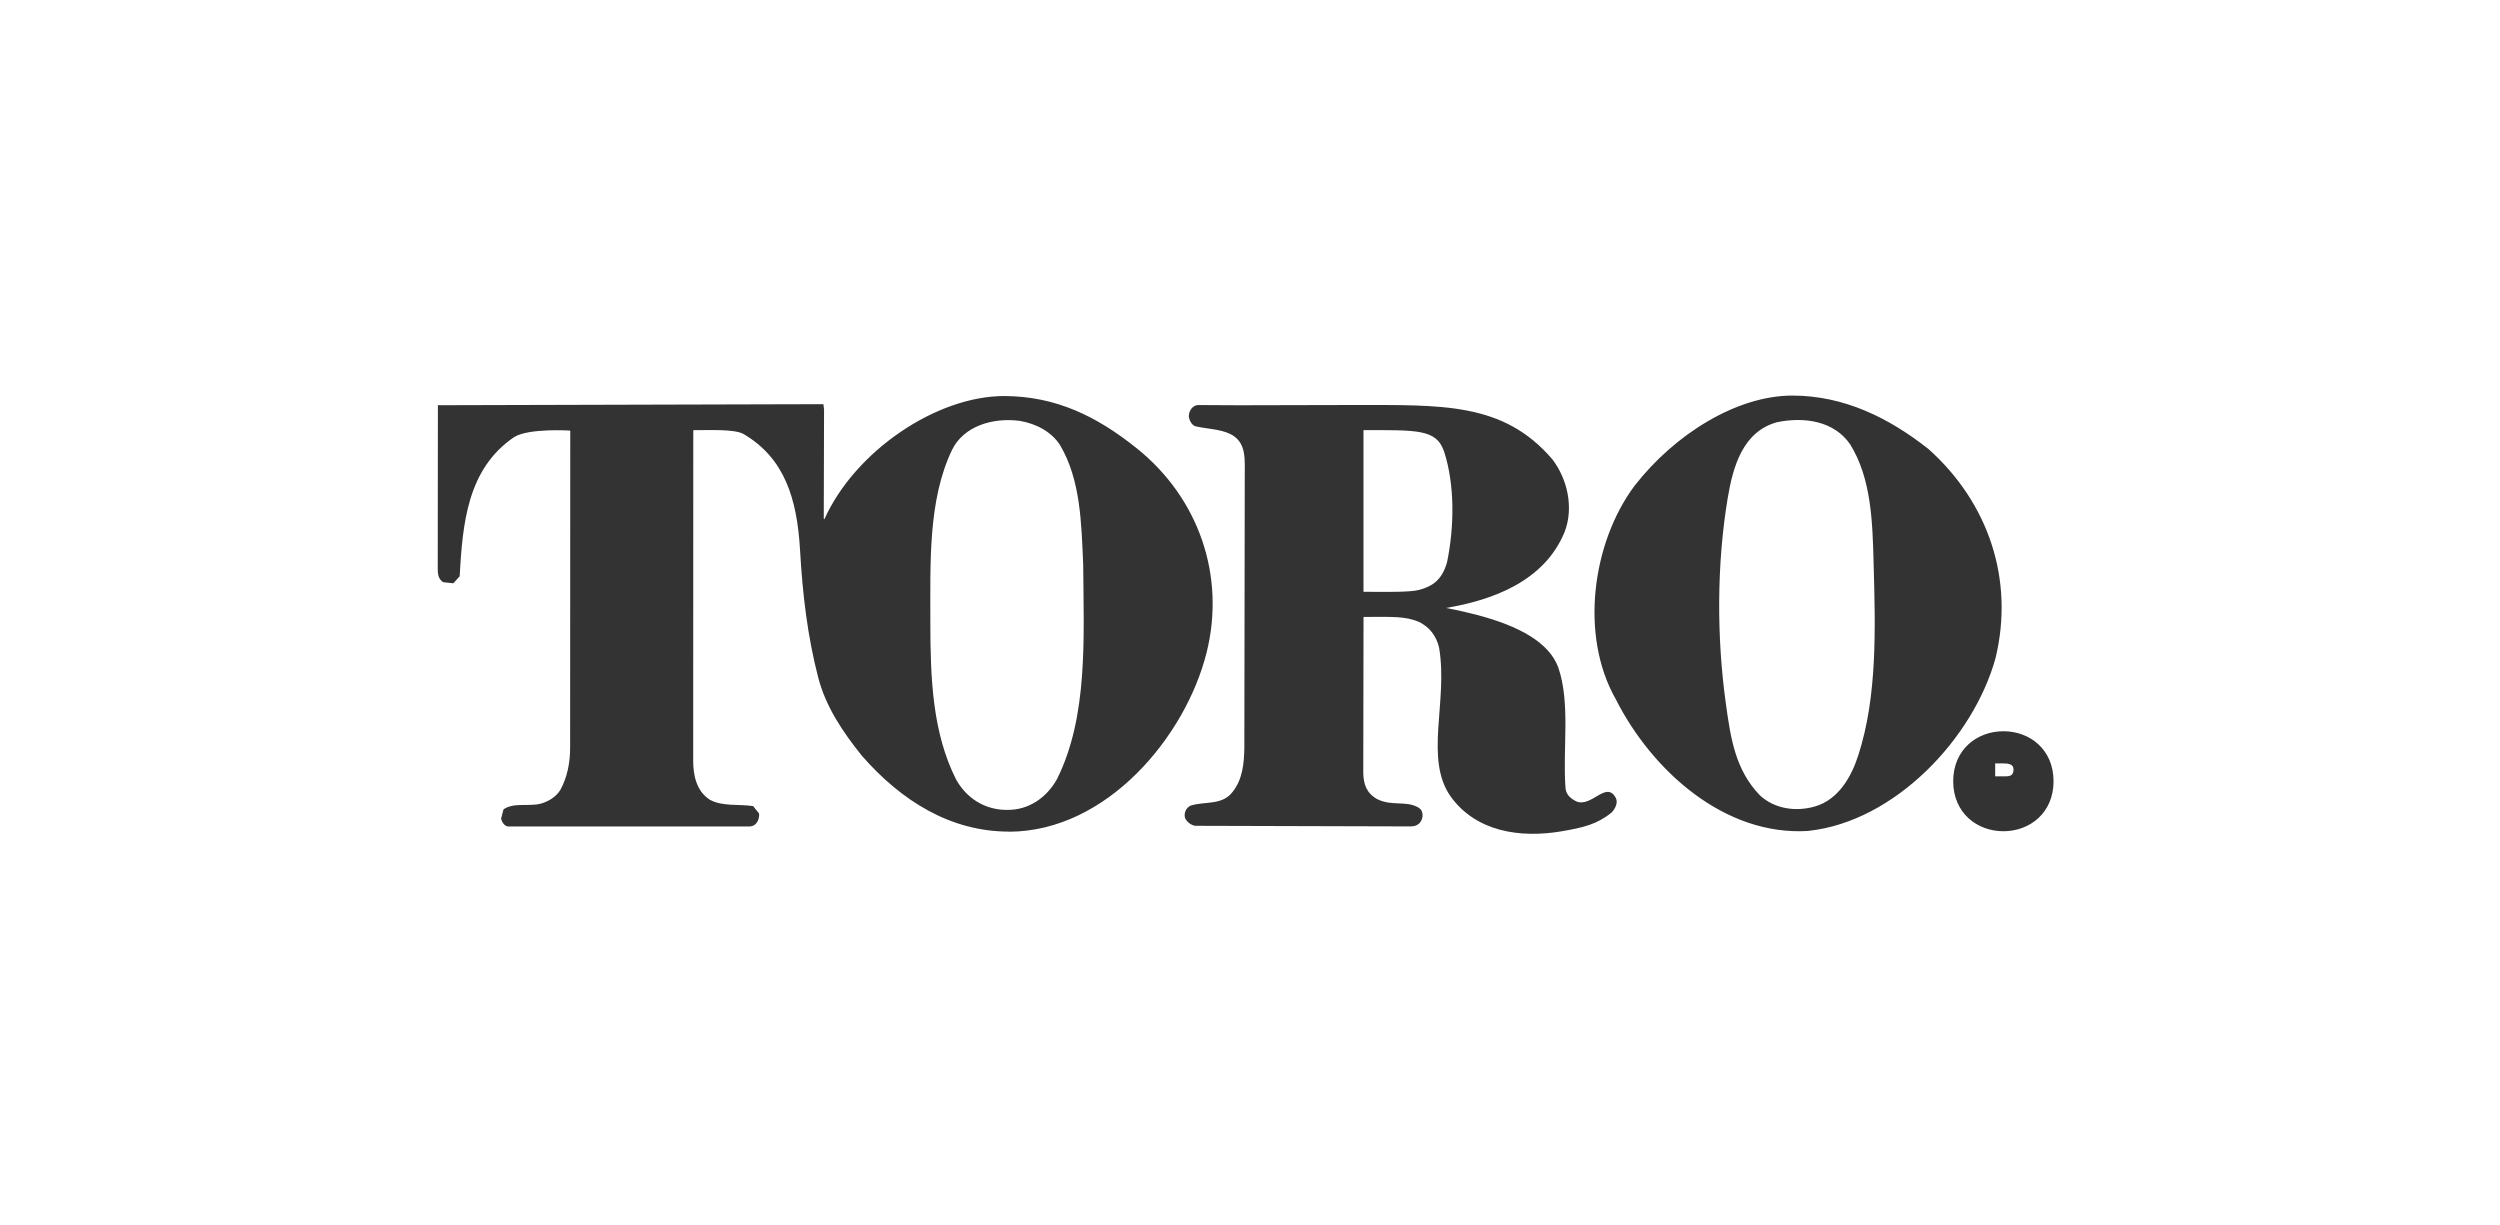
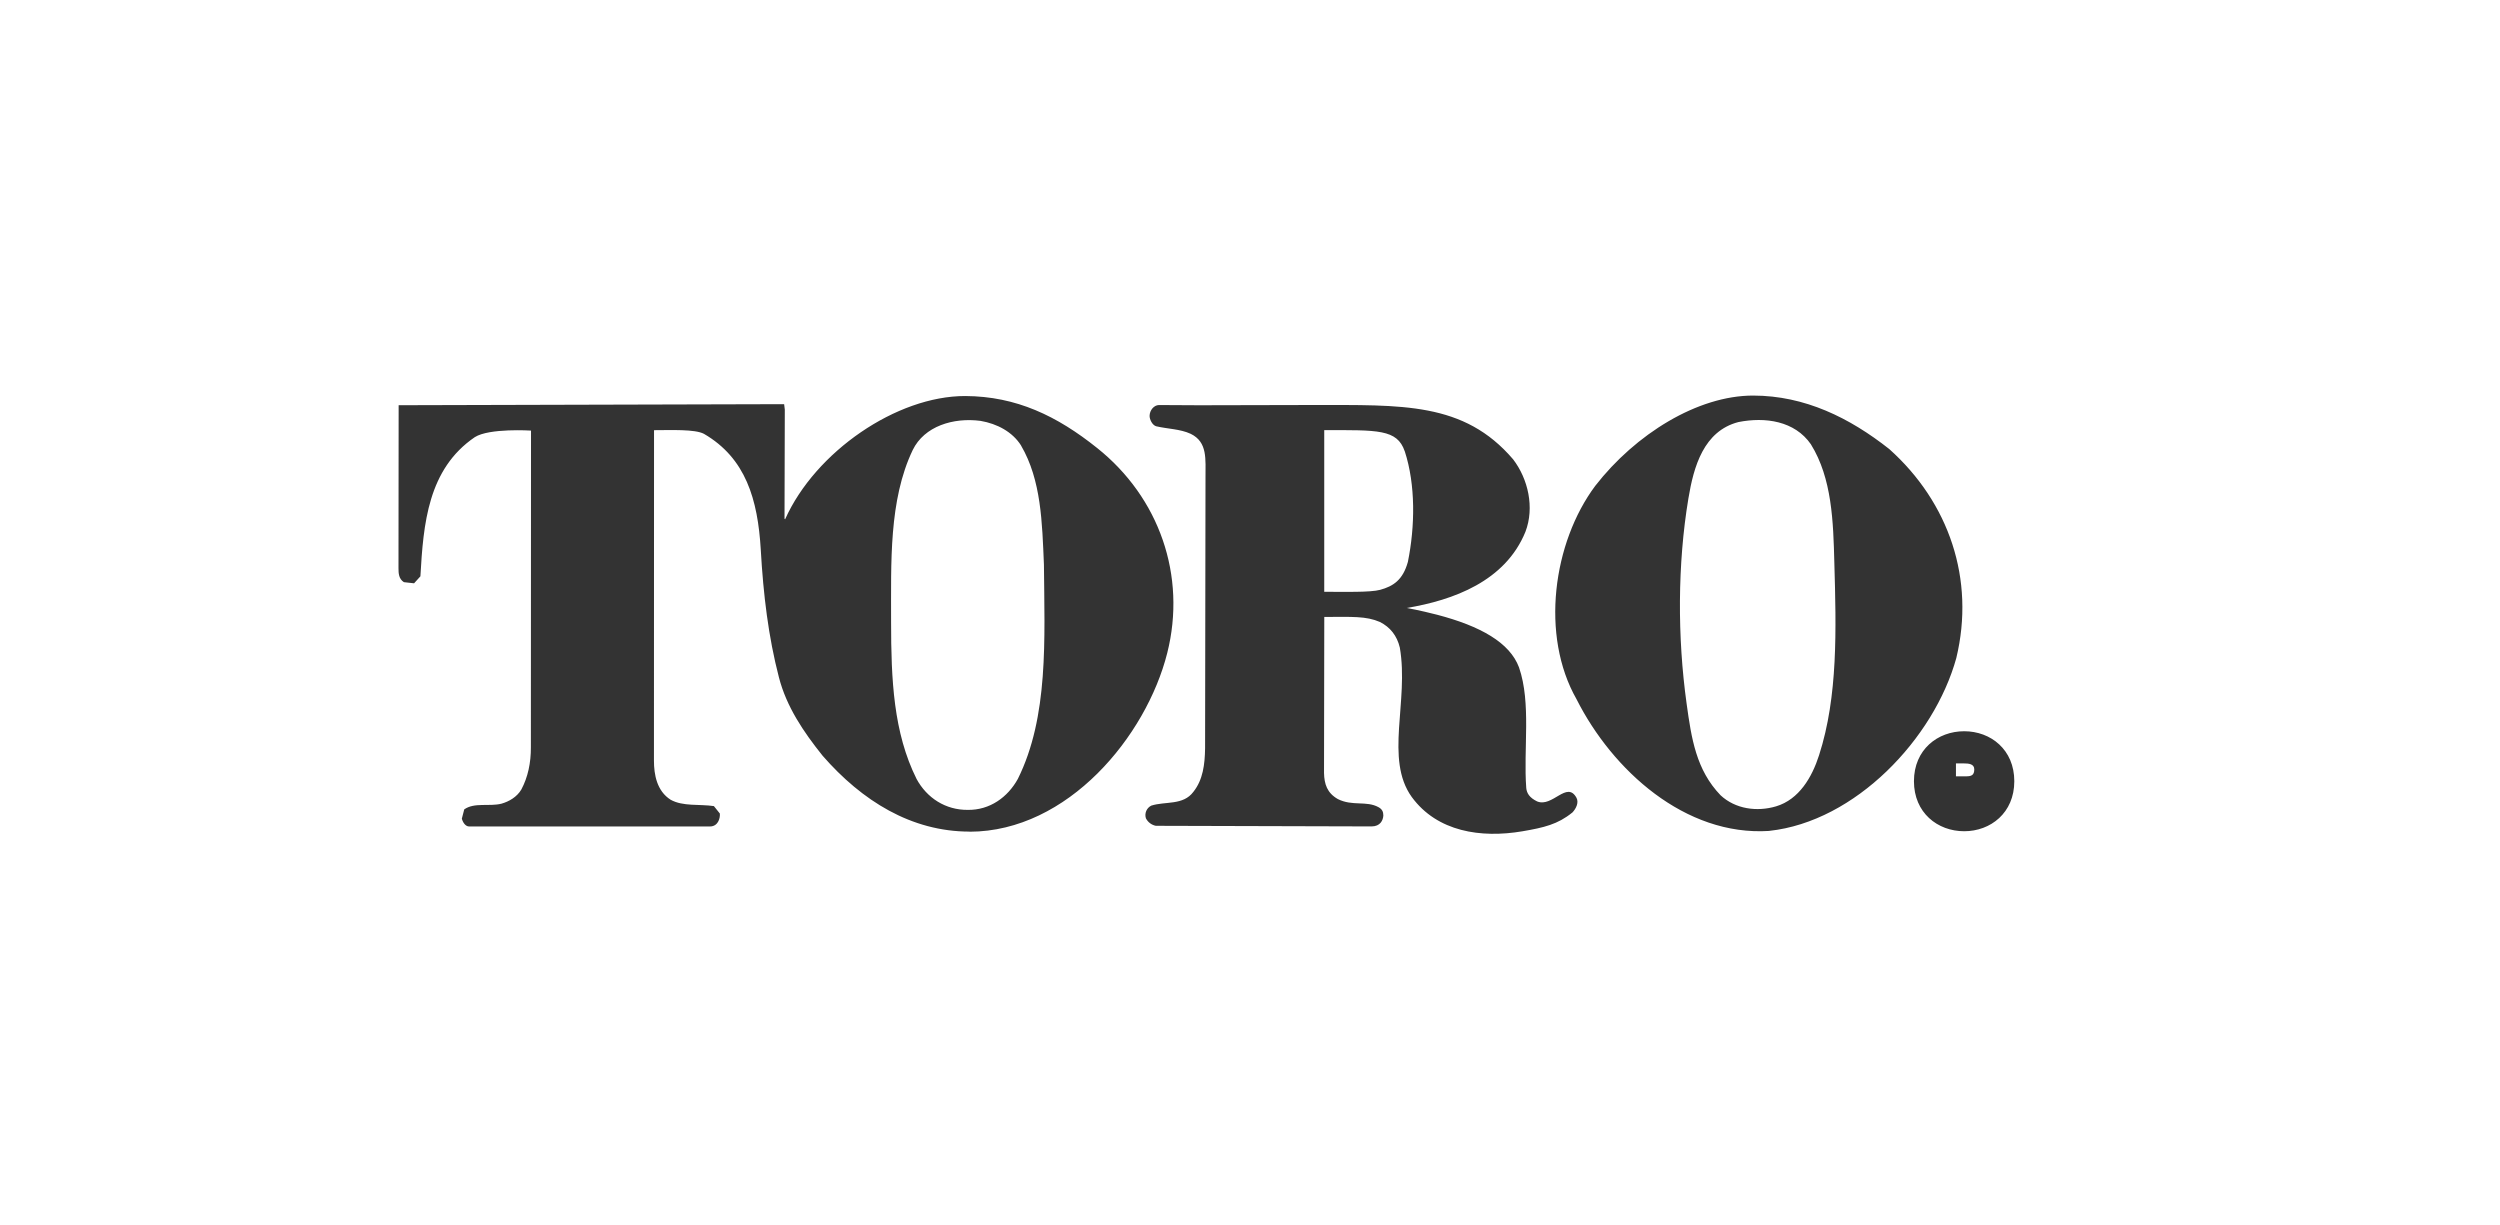
- <svg xmlns="http://www.w3.org/2000/svg" width="200" height="98" fill="none" viewBox="0 0 200 98">
+ <svg xmlns="http://www.w3.org/2000/svg" width="200" height="98" fill="none" viewBox="3.14 0 200 98">
  <g transform="translate(100 48.5) scale(1.75) translate(-100 -48.5)">
    <path fill="#333" d="M88.977 58.802c-2.665 0-4.918-1.403-6.72-3.468-.88-1.096-1.654-2.249-1.997-3.581-.482-1.853-.715-3.786-.83-5.831-.136-2.31-.688-4.192-2.597-5.303-.415-.221-1.516-.168-2.283-.168l-.004 15.105c0 .642.133 1.39.764 1.79.564.314 1.318.192 1.977.29l.272.34c.02.24-.097.591-.453.591h-11.01c-.147 0-.276-.152-.332-.356l.11-.425c.468-.33 1.138-.118 1.704-.261.342-.098.702-.302.906-.647.301-.564.44-1.221.436-1.934l.006-14.474s-1.908-.122-2.57.3c-2.142 1.46-2.351 3.959-2.486 6.362l-.29.319-.465-.052c-.236-.152-.247-.402-.247-.648l.007-7.441 17.623-.048.03.248-.013 4.988.027.027c1.384-3.092 5.102-5.64 8.235-5.635 2.335.012 4.2.911 6.033 2.379 2.83 2.257 4.093 5.829 3.2 9.373-.96 3.8-4.537 8.154-9.031 8.165l-.002-.005Zm27.547-.868c-.661.536-1.292.685-2.28.854-1.889.32-3.889.025-5.055-1.568-1.247-1.731-.122-4.377-.546-6.832-.132-.549-.442-.932-.909-1.169-.632-.274-1.266-.234-2.544-.23l-.012 7.129c.012.514.141.917.633 1.197.664.335 1.302.067 1.853.368.167.09.226.206.226.385-.015.223-.142.495-.537.497l-9.863-.028a.65.65 0 0 1-.455-.345.483.483 0 0 1 .247-.578c.646-.206 1.455 0 1.924-.63.438-.55.524-1.251.535-1.993l.019-12.346c-.004-.867.105-1.647-.678-2.028-.482-.223-1.053-.221-1.579-.345-.175-.053-.299-.31-.299-.474.004-.26.2-.492.427-.496l1.85.01 5.187-.012c4.078.006 6.9-.152 9.155 2.484.684.894.987 2.201.562 3.313-.922 2.264-3.297 3.124-5.426 3.482 0 0 .564.097 1.392.31 1.981.52 3.32 1.274 3.741 2.406.565 1.636.196 3.736.331 5.513.023.238.145.442.497.614.701.29 1.364-.967 1.8-.164.114.217-.017.493-.191.674l-.005.002Zm9.004.837c-3.845.246-7.168-2.777-8.804-6.017-1.663-2.915-1.084-7.162.855-9.76 1.838-2.365 4.681-4.127 7.218-4.125 2.363.004 4.411 1.016 6.222 2.446 2.733 2.445 3.929 5.955 3.064 9.551-1.017 3.683-4.614 7.48-8.555 7.903v.002Zm8.915.014c-1.213 0-2.297-.841-2.297-2.286s1.084-2.285 2.297-2.285 2.291.84 2.291 2.285c0 1.445-1.083 2.286-2.291 2.286ZM127.438 41.1c-.741-1.074-2.091-1.264-3.321-1.019-1.581.414-2.04 2.027-2.282 3.493-.499 3-.503 6.345-.082 9.374.221 1.607.44 3.036 1.552 4.192.673.629 1.663.768 2.539.507 1.057-.317 1.644-1.338 1.964-2.335.87-2.694.786-5.774.699-8.8-.048-1.884-.107-3.86-1.069-5.41v-.003ZM134.434 55.685h-.368v.59h.465c.236 0 .373-.048.373-.32 0-.253-.27-.27-.47-.27ZM91.33 41.153c-.394-.625-1.094-.997-1.852-1.127-1.248-.164-2.573.242-3.103 1.334-1.097 2.296-.984 5.149-.988 7.848 0 2.66.11 5.072 1.165 7.188.469.866 1.324 1.424 2.35 1.413.996.011 1.815-.574 2.278-1.413 1.415-2.844 1.223-6.391 1.194-9.8-.082-1.924-.121-3.861-1.045-5.441l.002-.002ZM108.867 41.414c-.348-1.016-1.241-.965-3.679-.965v7.39c.874 0 2.104.035 2.558-.09.59-.163 1.037-.445 1.266-1.278.328-1.62.358-3.515-.143-5.057h-.002Z" />
    <path fill="#333" d="M134.443 54.747c-.905 0-1.636.704-1.636 1.754s.729 1.76 1.636 1.756v.003c.884 0 1.63-.707 1.63-1.759s-.746-1.754-1.63-1.754Zm.436 2.978-.566-1.033h-.247v1.033h-.526v-2.46h.918c.633 0 1.008.184 1.008.742 0 .454-.267.618-.591.643l.627 1.075h-.623Z" />
  </g>
</svg>
